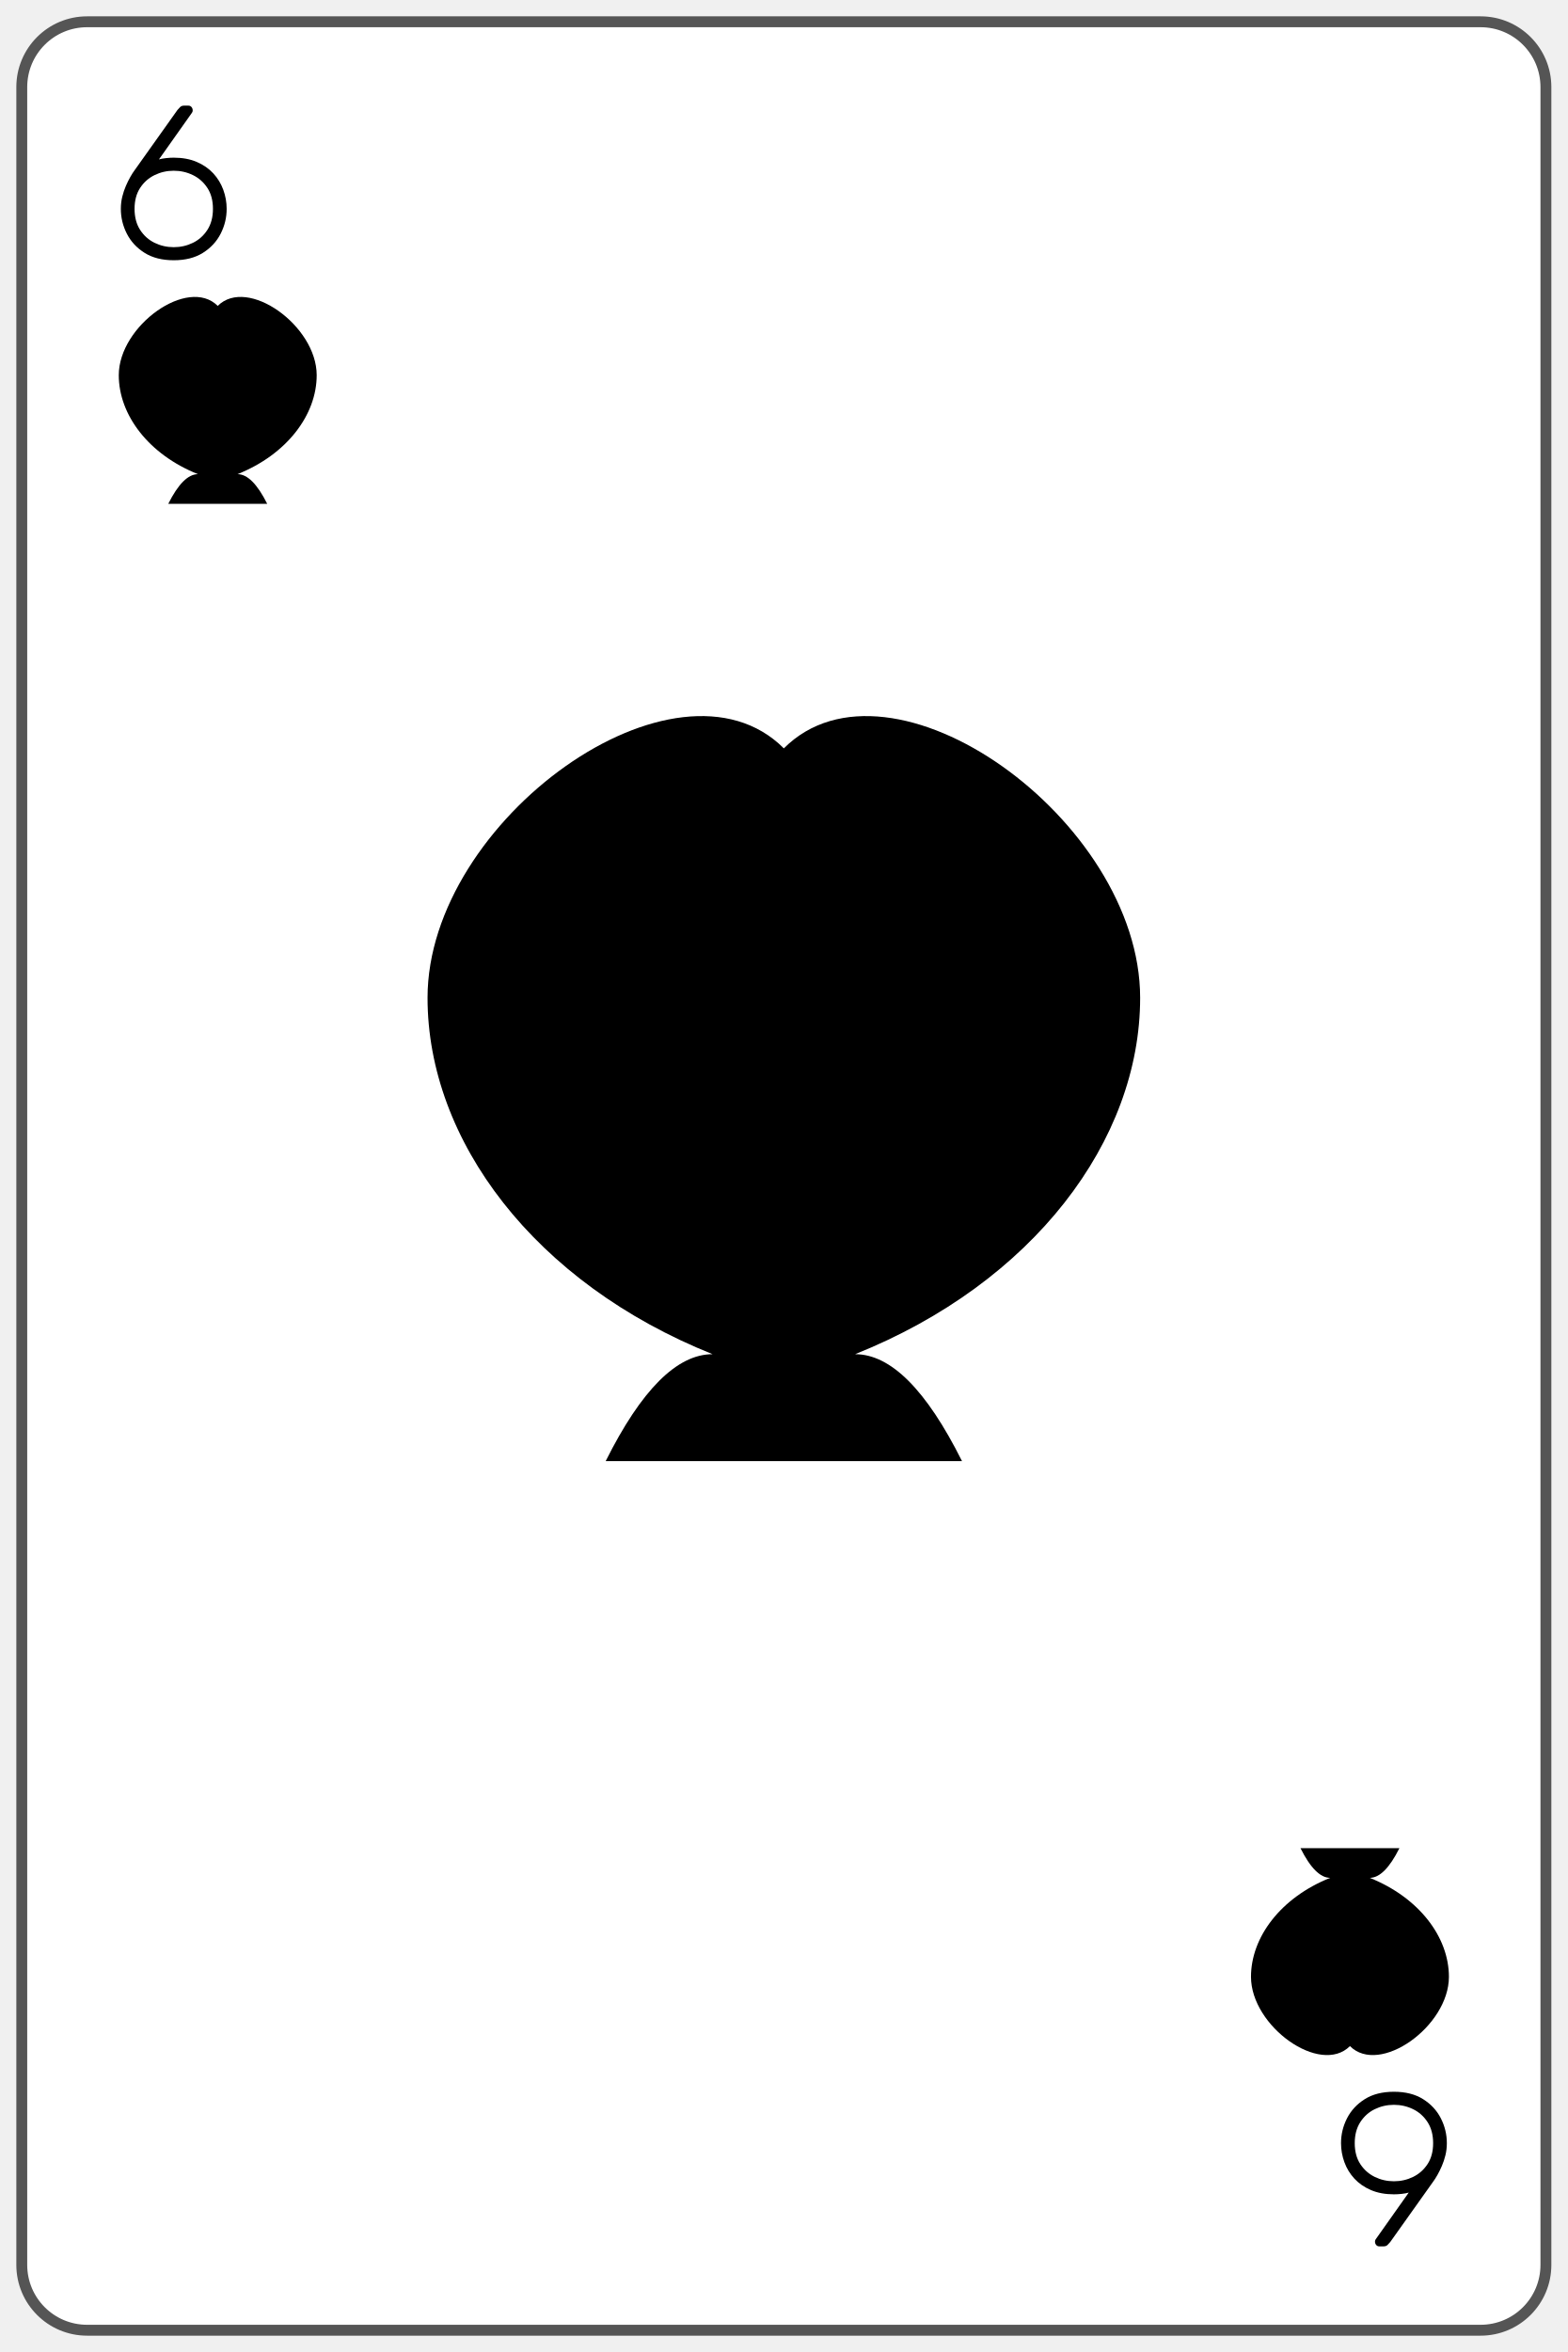
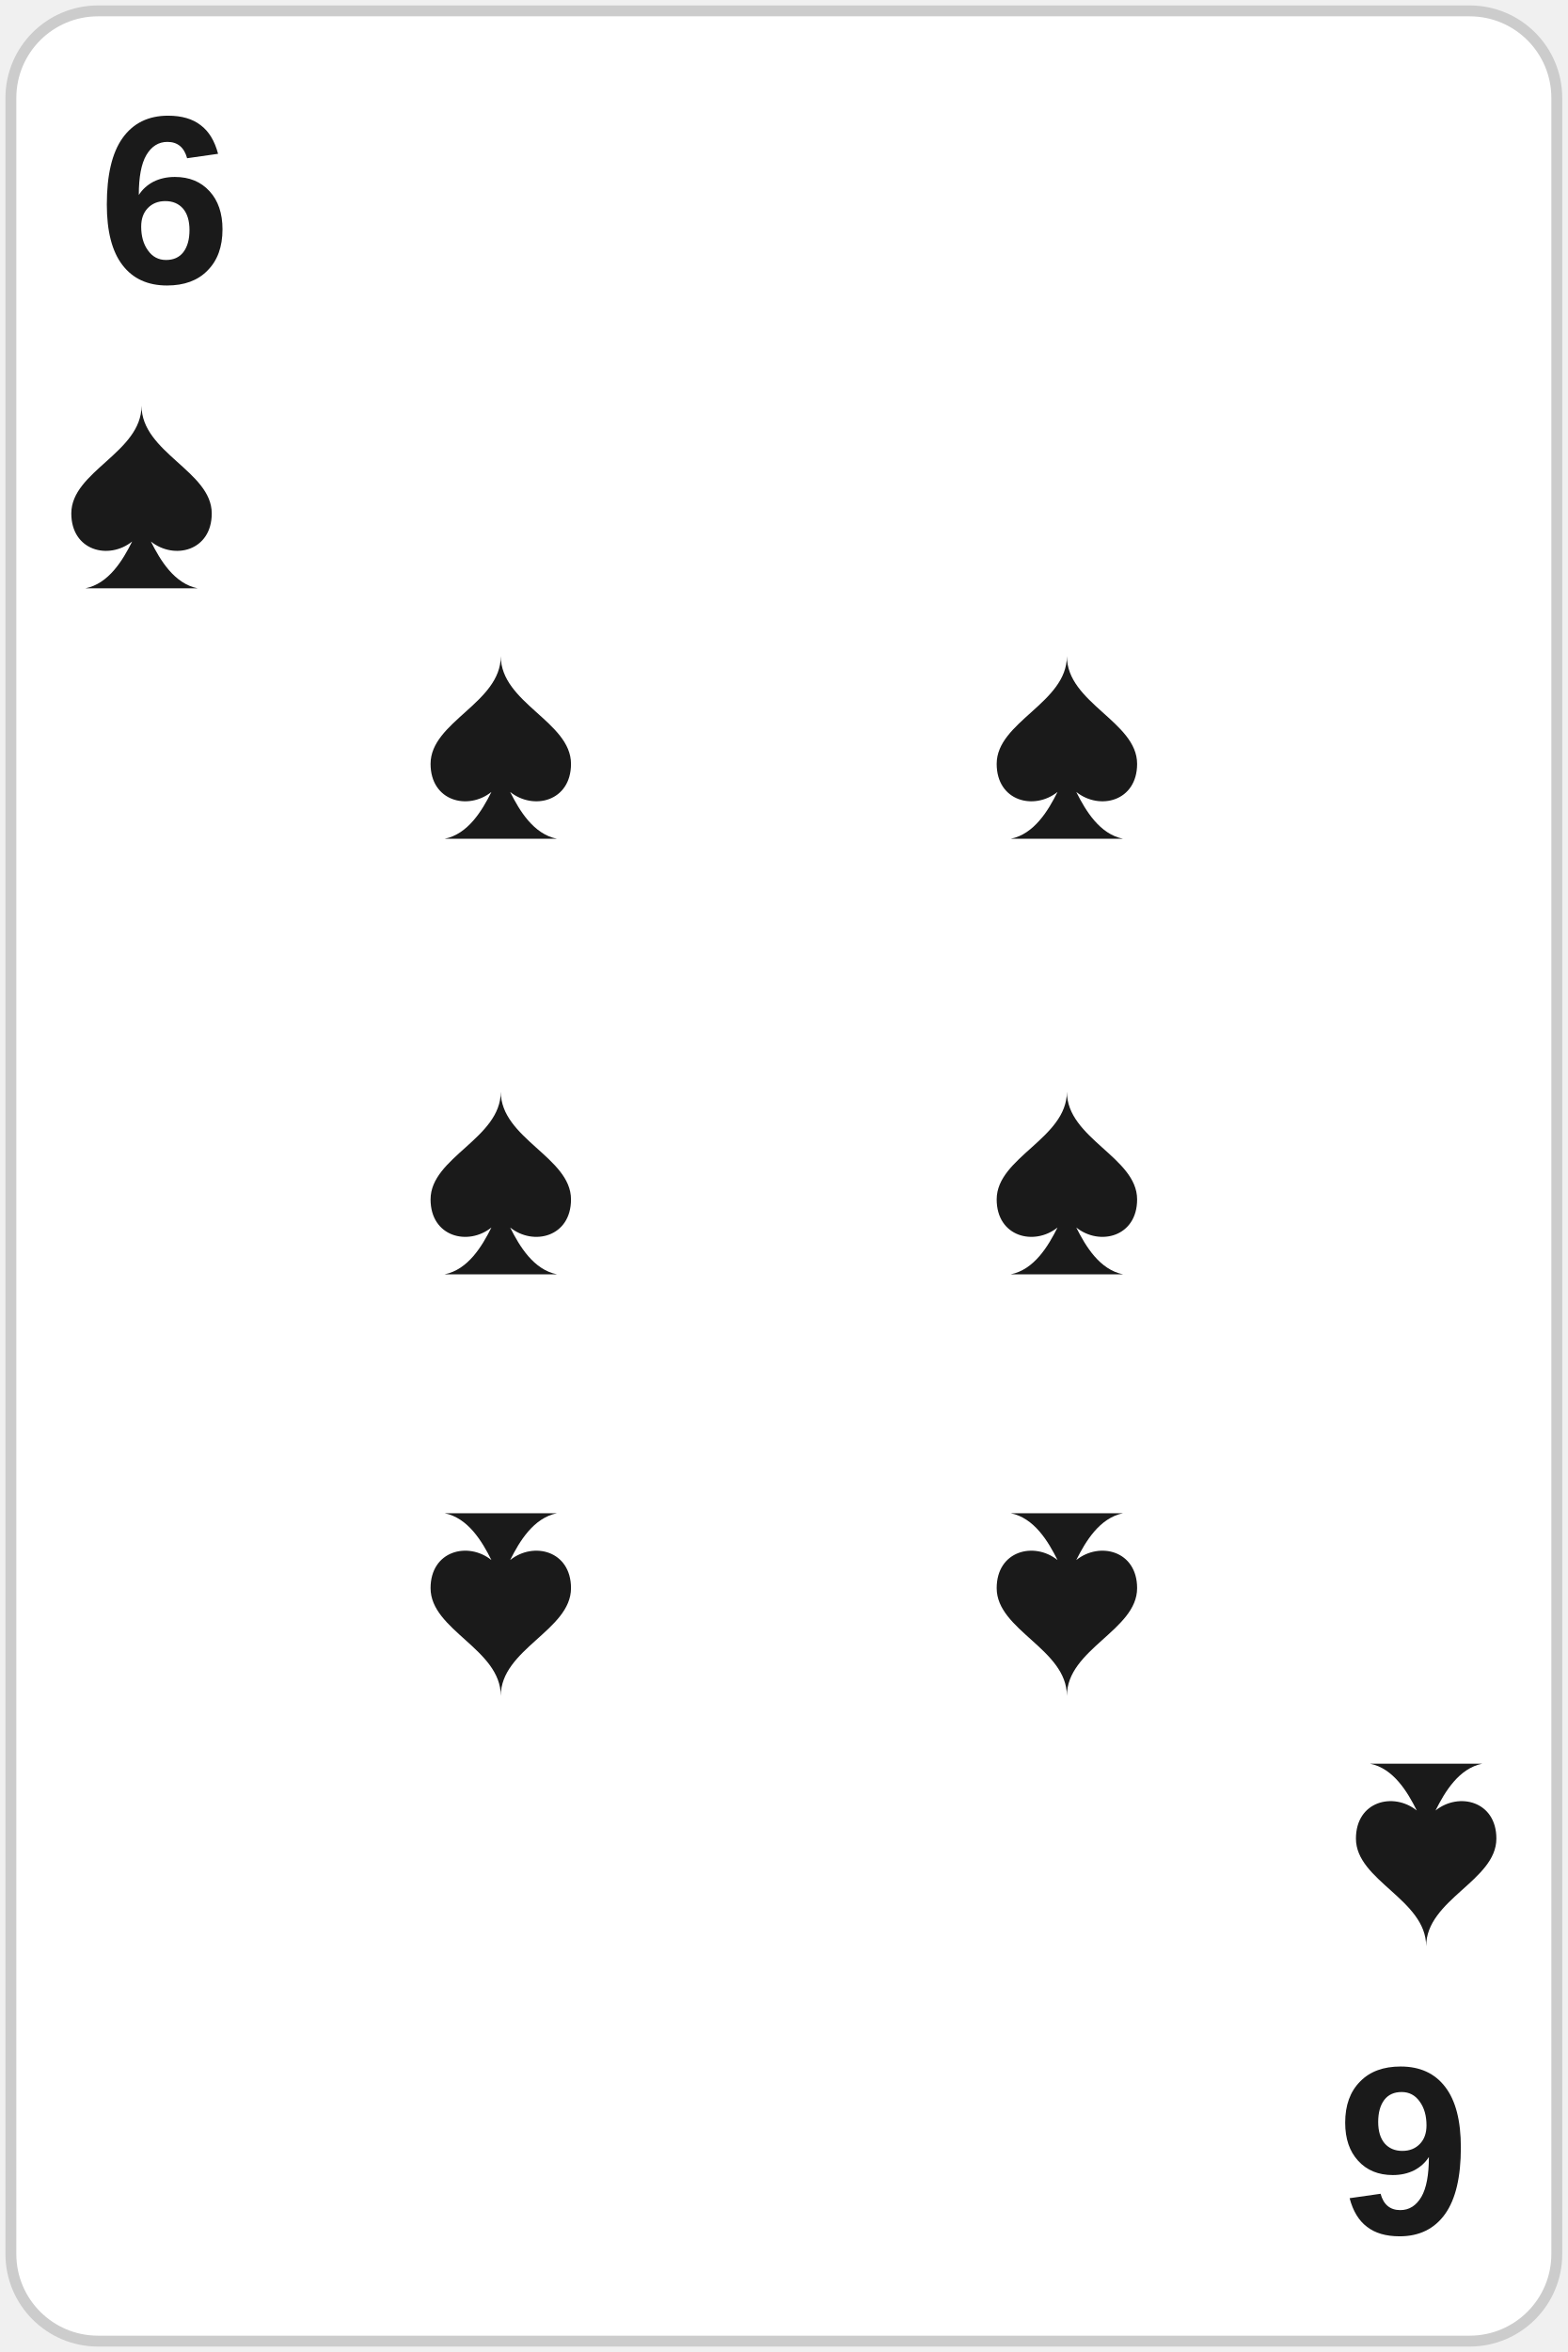
<svg xmlns="http://www.w3.org/2000/svg" viewBox="0 0 72 108">
-   <rect fill="white" stroke="#555" stroke-width="0.5" x="1" y="1" width="70" height="106" rx="3" ry="3" />
-   <path fill="#000000" transform="translate(5.000,2.500)" d="M2.98 9.45Q2.18 9.45 1.64 9.11Q1.1 8.77 0.825 8.23Q0.55 7.69 0.55 7.09Q0.55 6.8 0.615 6.535Q0.68 6.27 0.78 6.04Q0.88 5.81 0.985 5.625Q1.09 5.44 1.18 5.32L3.15 2.55Q3.2 2.5 3.265 2.425Q3.33 2.35 3.46 2.35H3.65Q3.74 2.35 3.795 2.415Q3.85 2.48 3.85 2.57Q3.85 2.61 3.835 2.645Q3.82 2.68 3.8 2.7L2.3 4.82Q2.44 4.78 2.63 4.76Q2.82 4.74 2.98 4.74Q3.58 4.74 4.035 4.935Q4.49 5.13 4.795 5.46Q5.1 5.79 5.255 6.215Q5.41 6.64 5.41 7.09Q5.41 7.69 5.135 8.23Q4.86 8.77 4.32 9.11Q3.78 9.45 2.98 9.45ZM2.98 8.85Q3.45 8.85 3.86 8.65Q4.27 8.45 4.525 8.055Q4.78 7.66 4.78 7.09Q4.78 6.52 4.525 6.13Q4.27 5.74 3.86 5.54Q3.45 5.34 2.98 5.34Q2.51 5.34 2.1 5.54Q1.69 5.74 1.435 6.13Q1.18 6.52 1.18 7.09Q1.18 7.66 1.435 8.055Q1.69 8.45 2.1 8.65Q2.51 8.85 2.98 8.85Z" />
-   <path fill="#000000" transform="translate(10.000,19.500) scale(0.4545)" d="M0,-12 C3,-15 10,-10 10,-5 C10,-1 7,3 2,5 C3,5 4,6 5,8 L-5,8 C-4,6 -3,5 -2,5 C-7,3 -10,-1 -10,-5 C-10,-10 -3,-15 0,-12 Z" />
-   <path fill="#000000" transform="translate(36.000,54.000) scale(1.6364)" d="M0,-12 C3,-15 10,-10 10,-5 C10,-1 7,3 2,5 C3,5 4,6 5,8 L-5,8 C-4,6 -3,5 -2,5 C-7,3 -10,-1 -10,-5 C-10,-10 -3,-15 0,-12 Z" />
+   <rect fill="white" stroke="#cccccc" stroke-width="0.5" x="0.5" y="0.5" width="71" height="107" rx="4" />
+   <text x="4.5" y="13" font-family="Arial,Helvetica,sans-serif" font-size="11" font-weight="bold" fill="#1A1A1A">6</text>
+   <path fill="#1A1A1A" d="M 0,-9 C 0,-4 -7.5,-2 -7.5,2.5 C -7.5,6.5 -3.5,7.5 -1,5.5 C -2,7.5 -3.5,10 -6,10.5 L 6,10.5 C 3.5,10 2,7.5 1,5.5 C 3.5,7.5 7.5,6.5 7.5,2.5 C 7.5,-2 0,-4 0,-9 Z" transform="translate(6.5,22.5) scale(0.43)" />
  <g transform="translate(72,108) rotate(180)">
-     <path fill="#000000" transform="translate(5.000,2.500)" d="M2.98 9.45Q2.18 9.45 1.64 9.11Q1.1 8.77 0.825 8.23Q0.55 7.69 0.55 7.09Q0.55 6.8 0.615 6.535Q0.68 6.27 0.78 6.04Q0.88 5.81 0.985 5.625Q1.09 5.44 1.18 5.32L3.15 2.55Q3.2 2.5 3.265 2.425Q3.33 2.35 3.46 2.35H3.65Q3.74 2.35 3.795 2.415Q3.85 2.48 3.85 2.57Q3.85 2.61 3.835 2.645Q3.82 2.68 3.8 2.7L2.3 4.82Q2.44 4.78 2.63 4.76Q2.82 4.74 2.98 4.74Q3.58 4.74 4.035 4.935Q4.49 5.13 4.795 5.46Q5.1 5.79 5.255 6.215Q5.41 6.64 5.41 7.09Q5.41 7.69 5.135 8.23Q4.86 8.77 4.32 9.11Q3.78 9.45 2.98 9.45ZM2.98 8.85Q3.45 8.85 3.86 8.65Q4.27 8.45 4.525 8.055Q4.78 7.66 4.78 7.09Q4.78 6.52 4.525 6.13Q4.27 5.74 3.86 5.54Q3.45 5.34 2.98 5.34Q2.51 5.34 2.1 5.54Q1.69 5.74 1.435 6.13Q1.18 6.52 1.18 7.09Q1.18 7.66 1.435 8.055Q1.69 8.45 2.1 8.65Q2.51 8.85 2.98 8.85Z" />
-     <path fill="#000000" transform="translate(10.000,19.500) scale(0.4545)" d="M0,-12 C3,-15 10,-10 10,-5 C10,-1 7,3 2,5 C3,5 4,6 5,8 L-5,8 C-4,6 -3,5 -2,5 C-7,3 -10,-1 -10,-5 C-10,-10 -3,-15 0,-12 Z" />
+     <text x="4.5" y="13" font-family="Arial,Helvetica,sans-serif" font-size="11" font-weight="bold" fill="#1A1A1A">6</text>
+     <path fill="#1A1A1A" d="M 0,-9 C 0,-4 -7.5,-2 -7.5,2.5 C -7.5,6.5 -3.5,7.5 -1,5.5 C -2,7.5 -3.5,10 -6,10.5 L 6,10.5 C 3.5,10 2,7.5 1,5.5 C 3.5,7.5 7.5,6.5 7.5,2.5 C 7.5,-2 0,-4 0,-9 Z" transform="translate(6.5,22.5) scale(0.43)" />
  </g>
+   <path fill="#1A1A1A" d="M 0,-9 C 0,-4 -7.5,-2 -7.5,2.5 C -7.5,6.5 -3.5,7.5 -1,5.5 C -2,7.5 -3.5,10 -6,10.5 L 6,10.5 C 3.5,10 2,7.5 1,5.5 C 3.5,7.5 7.5,6.5 7.5,2.5 C 7.5,-2 0,-4 0,-9 Z" transform="translate(23,34) scale(0.43)" />
+   <path fill="#1A1A1A" d="M 0,-9 C 0,-4 -7.5,-2 -7.5,2.5 C -7.5,6.5 -3.5,7.5 -1,5.5 C -2,7.5 -3.5,10 -6,10.5 L 6,10.5 C 3.5,10 2,7.5 1,5.5 C 3.5,7.5 7.5,6.5 7.5,2.5 C 7.5,-2 0,-4 0,-9 Z" transform="translate(49,34) scale(0.43)" />
+   <path fill="#1A1A1A" d="M 0,-9 C 0,-4 -7.5,-2 -7.5,2.5 C -7.5,6.5 -3.5,7.5 -1,5.5 C -2,7.5 -3.5,10 -6,10.5 L 6,10.5 C 3.5,10 2,7.5 1,5.5 C 3.5,7.5 7.5,6.5 7.5,2.5 C 7.5,-2 0,-4 0,-9 Z" transform="translate(23,54) scale(0.43)" />
+   <path fill="#1A1A1A" d="M 0,-9 C 0,-4 -7.5,-2 -7.5,2.5 C -7.5,6.5 -3.5,7.5 -1,5.5 C -2,7.5 -3.5,10 -6,10.5 L 6,10.5 C 3.5,10 2,7.5 1,5.5 C 3.5,7.5 7.5,6.5 7.5,2.5 C 7.5,-2 0,-4 0,-9 Z" transform="translate(49,54) scale(0.43)" />
+   <path fill="#1A1A1A" d="M 0,-9 C 0,-4 -7.5,-2 -7.5,2.5 C -7.5,6.5 -3.5,7.5 -1,5.5 C -2,7.5 -3.5,10 -6,10.5 L 6,10.5 C 3.5,10 2,7.5 1,5.5 C 3.5,7.5 7.5,6.5 7.5,2.5 C 7.5,-2 0,-4 0,-9 Z" transform="translate(23,74) scale(0.43) rotate(180)" />
+   <path fill="#1A1A1A" d="M 0,-9 C 0,-4 -7.5,-2 -7.5,2.5 C -7.5,6.5 -3.5,7.5 -1,5.5 C -2,7.5 -3.5,10 -6,10.5 L 6,10.5 C 3.5,10 2,7.5 1,5.5 C 3.5,7.5 7.5,6.5 7.5,2.5 C 7.5,-2 0,-4 0,-9 Z" transform="translate(49,74) scale(0.43) rotate(180)" />
</svg>
